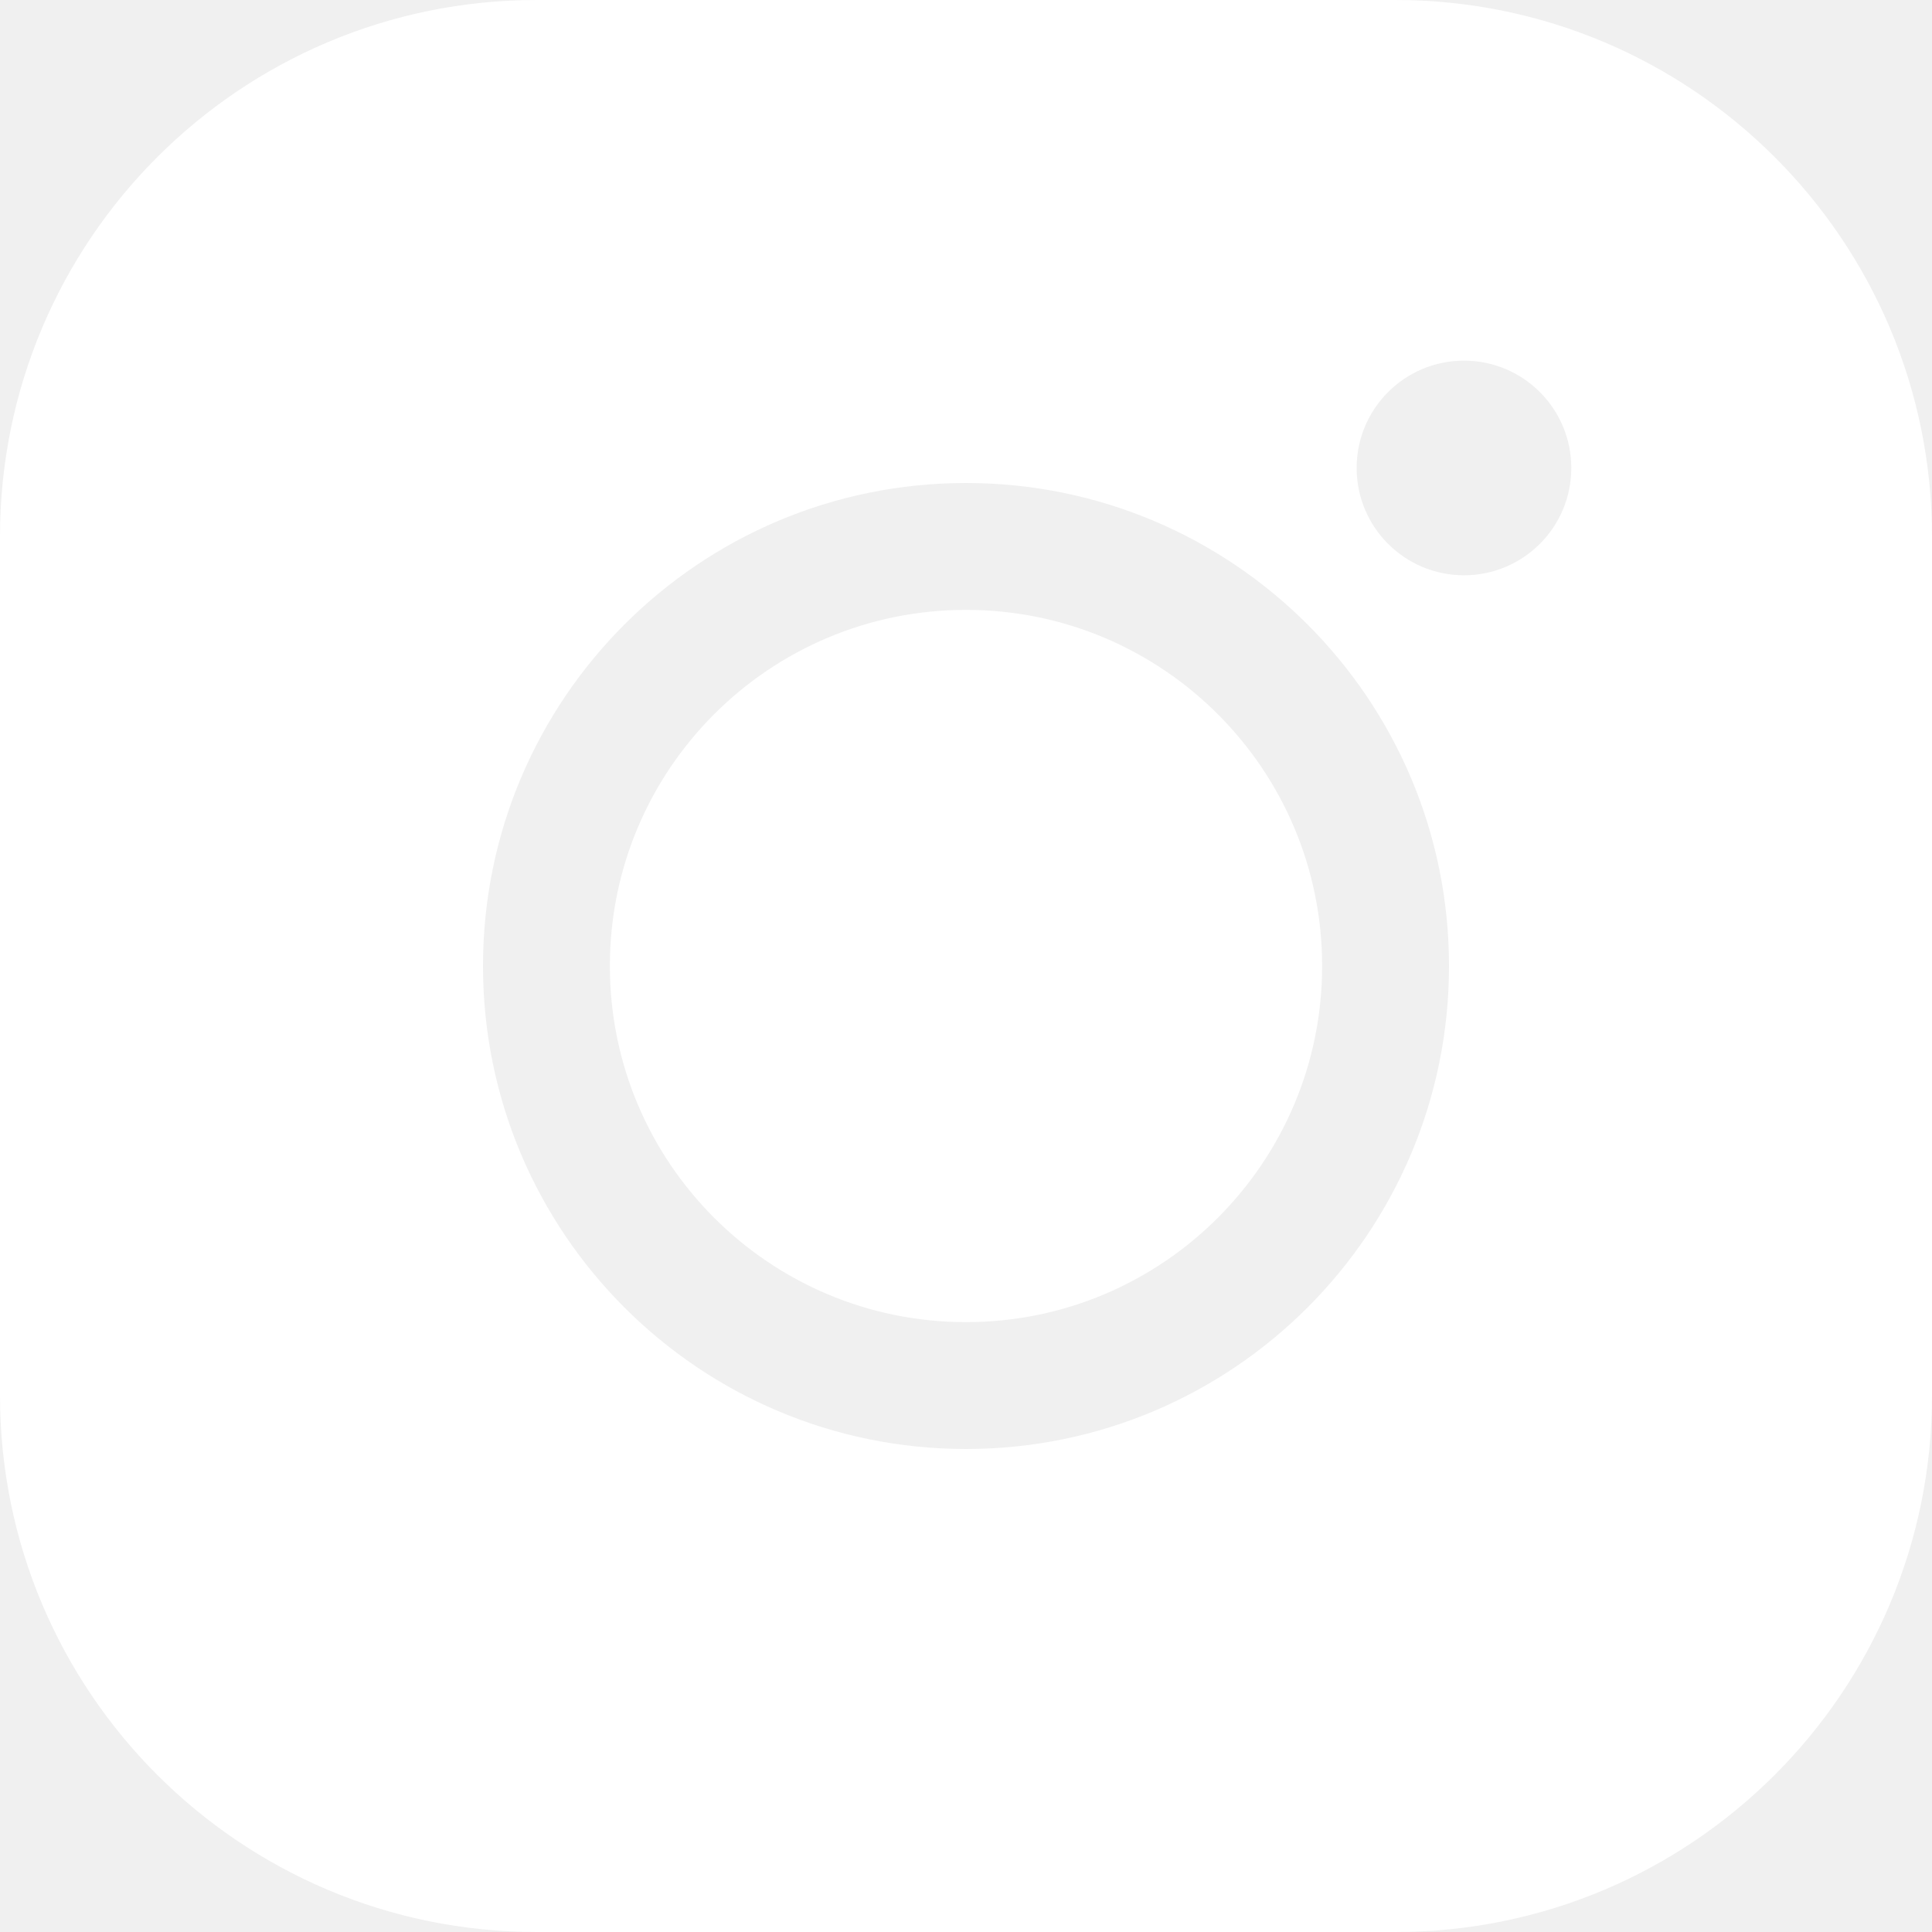
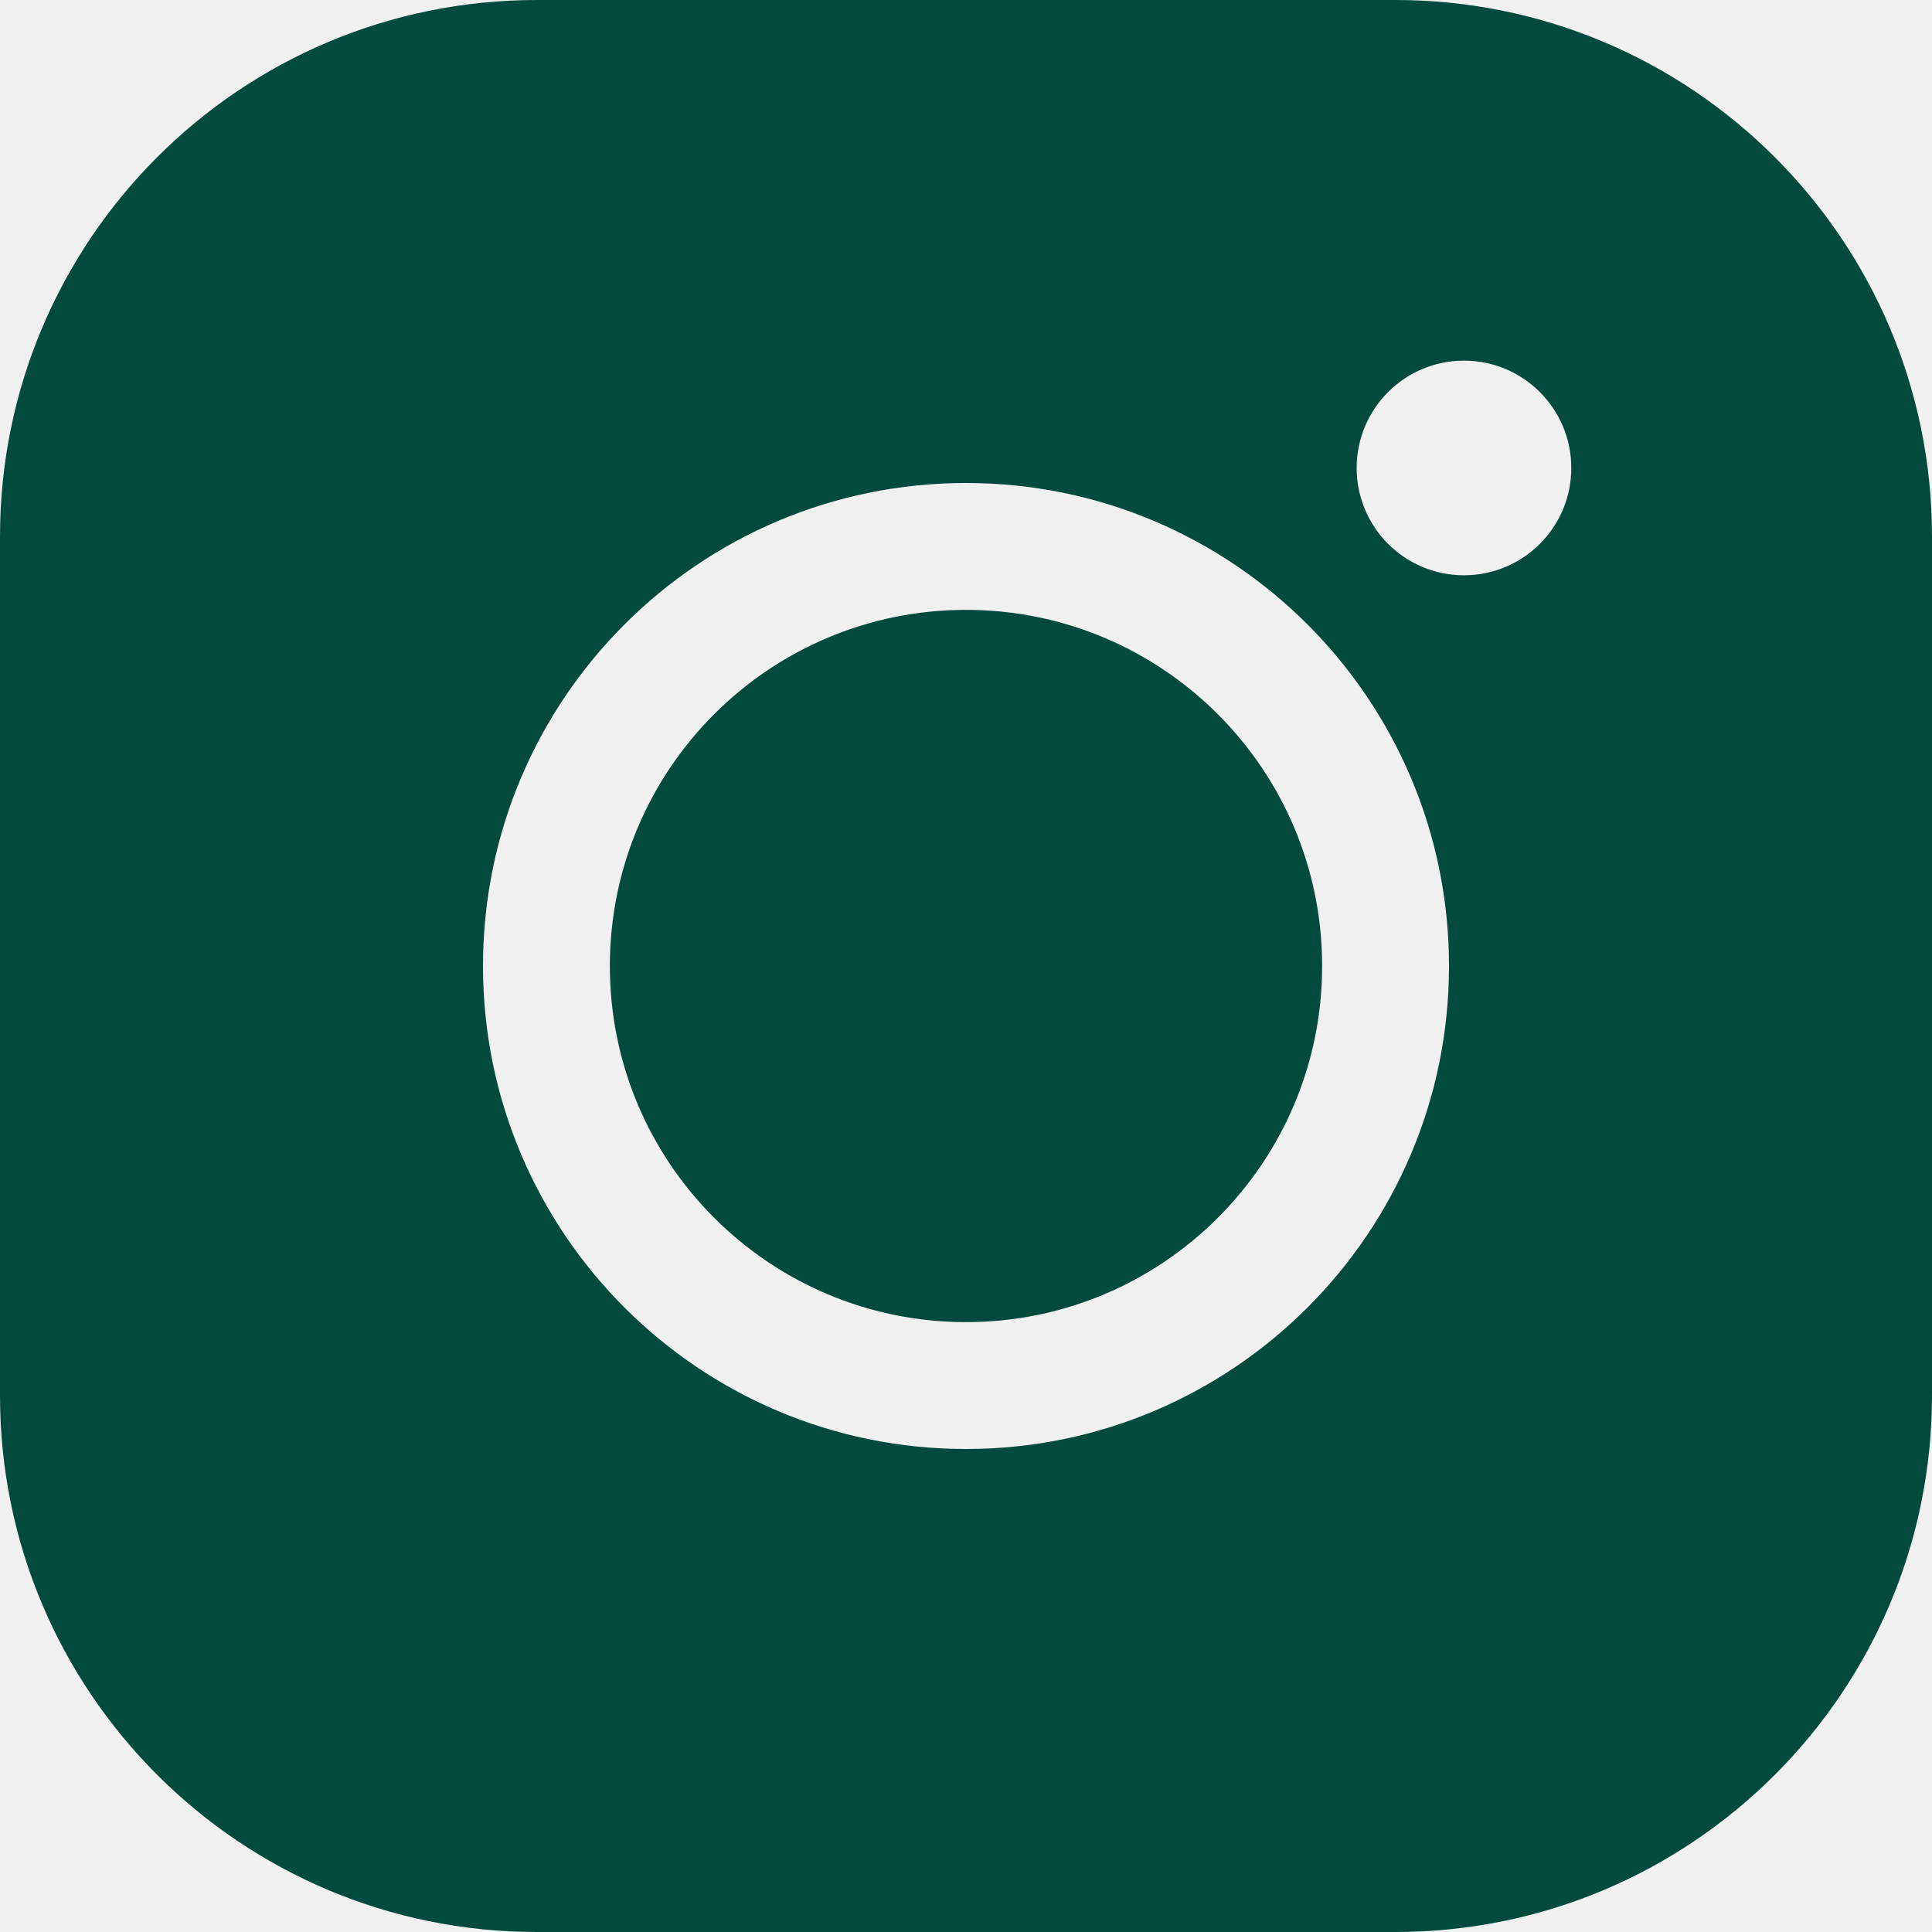
<svg xmlns="http://www.w3.org/2000/svg" width="30" height="30" viewBox="0 0 30 30" fill="none">
-   <path d="M21.667 0C26.269 0 30 3.731 30 8.333V21.667C30 26.269 26.27 30 21.667 30H8.333C3.731 30 0 26.27 0 21.667V8.333C0 3.731 3.731 0 8.333 0H21.667ZM15 7.5C10.858 7.5 7.5 10.858 7.5 15C7.5 19.142 10.858 22.5 15 22.5C19.142 22.5 22.5 19.142 22.5 15C22.5 10.858 19.142 7.5 15 7.5ZM15 9.47C18.053 9.47 20.53 11.946 20.53 15C20.53 18.054 18.054 20.53 15 20.53C11.946 20.53 9.47 18.054 9.47 15C9.47 11.946 11.946 9.47 15 9.47ZM22.733 5.6C21.812 5.6 21.066 6.346 21.066 7.267C21.066 8.187 21.812 8.933 22.733 8.933C23.653 8.933 24.399 8.187 24.399 7.267C24.399 6.346 23.653 5.6 22.733 5.6Z" fill="white" />
+   <path d="M21.667 0C26.269 0 30 3.731 30 8.333V21.667C30 26.269 26.27 30 21.667 30H8.333C3.731 30 0 26.27 0 21.667V8.333C0 3.731 3.731 0 8.333 0H21.667ZM15 7.5C10.858 7.5 7.5 10.858 7.5 15C7.5 19.142 10.858 22.5 15 22.5C19.142 22.5 22.5 19.142 22.5 15C22.5 10.858 19.142 7.5 15 7.5ZM15 9.47C18.053 9.47 20.53 11.946 20.53 15C20.53 18.054 18.054 20.53 15 20.53C11.946 20.53 9.47 18.054 9.47 15C9.47 11.946 11.946 9.47 15 9.47ZM22.733 5.6C21.812 5.6 21.066 6.346 21.066 7.267C21.066 8.187 21.812 8.933 22.733 8.933C23.653 8.933 24.399 8.187 24.399 7.267C24.399 6.346 23.653 5.6 22.733 5.6Z" fill="#024A3E" />
</svg>
